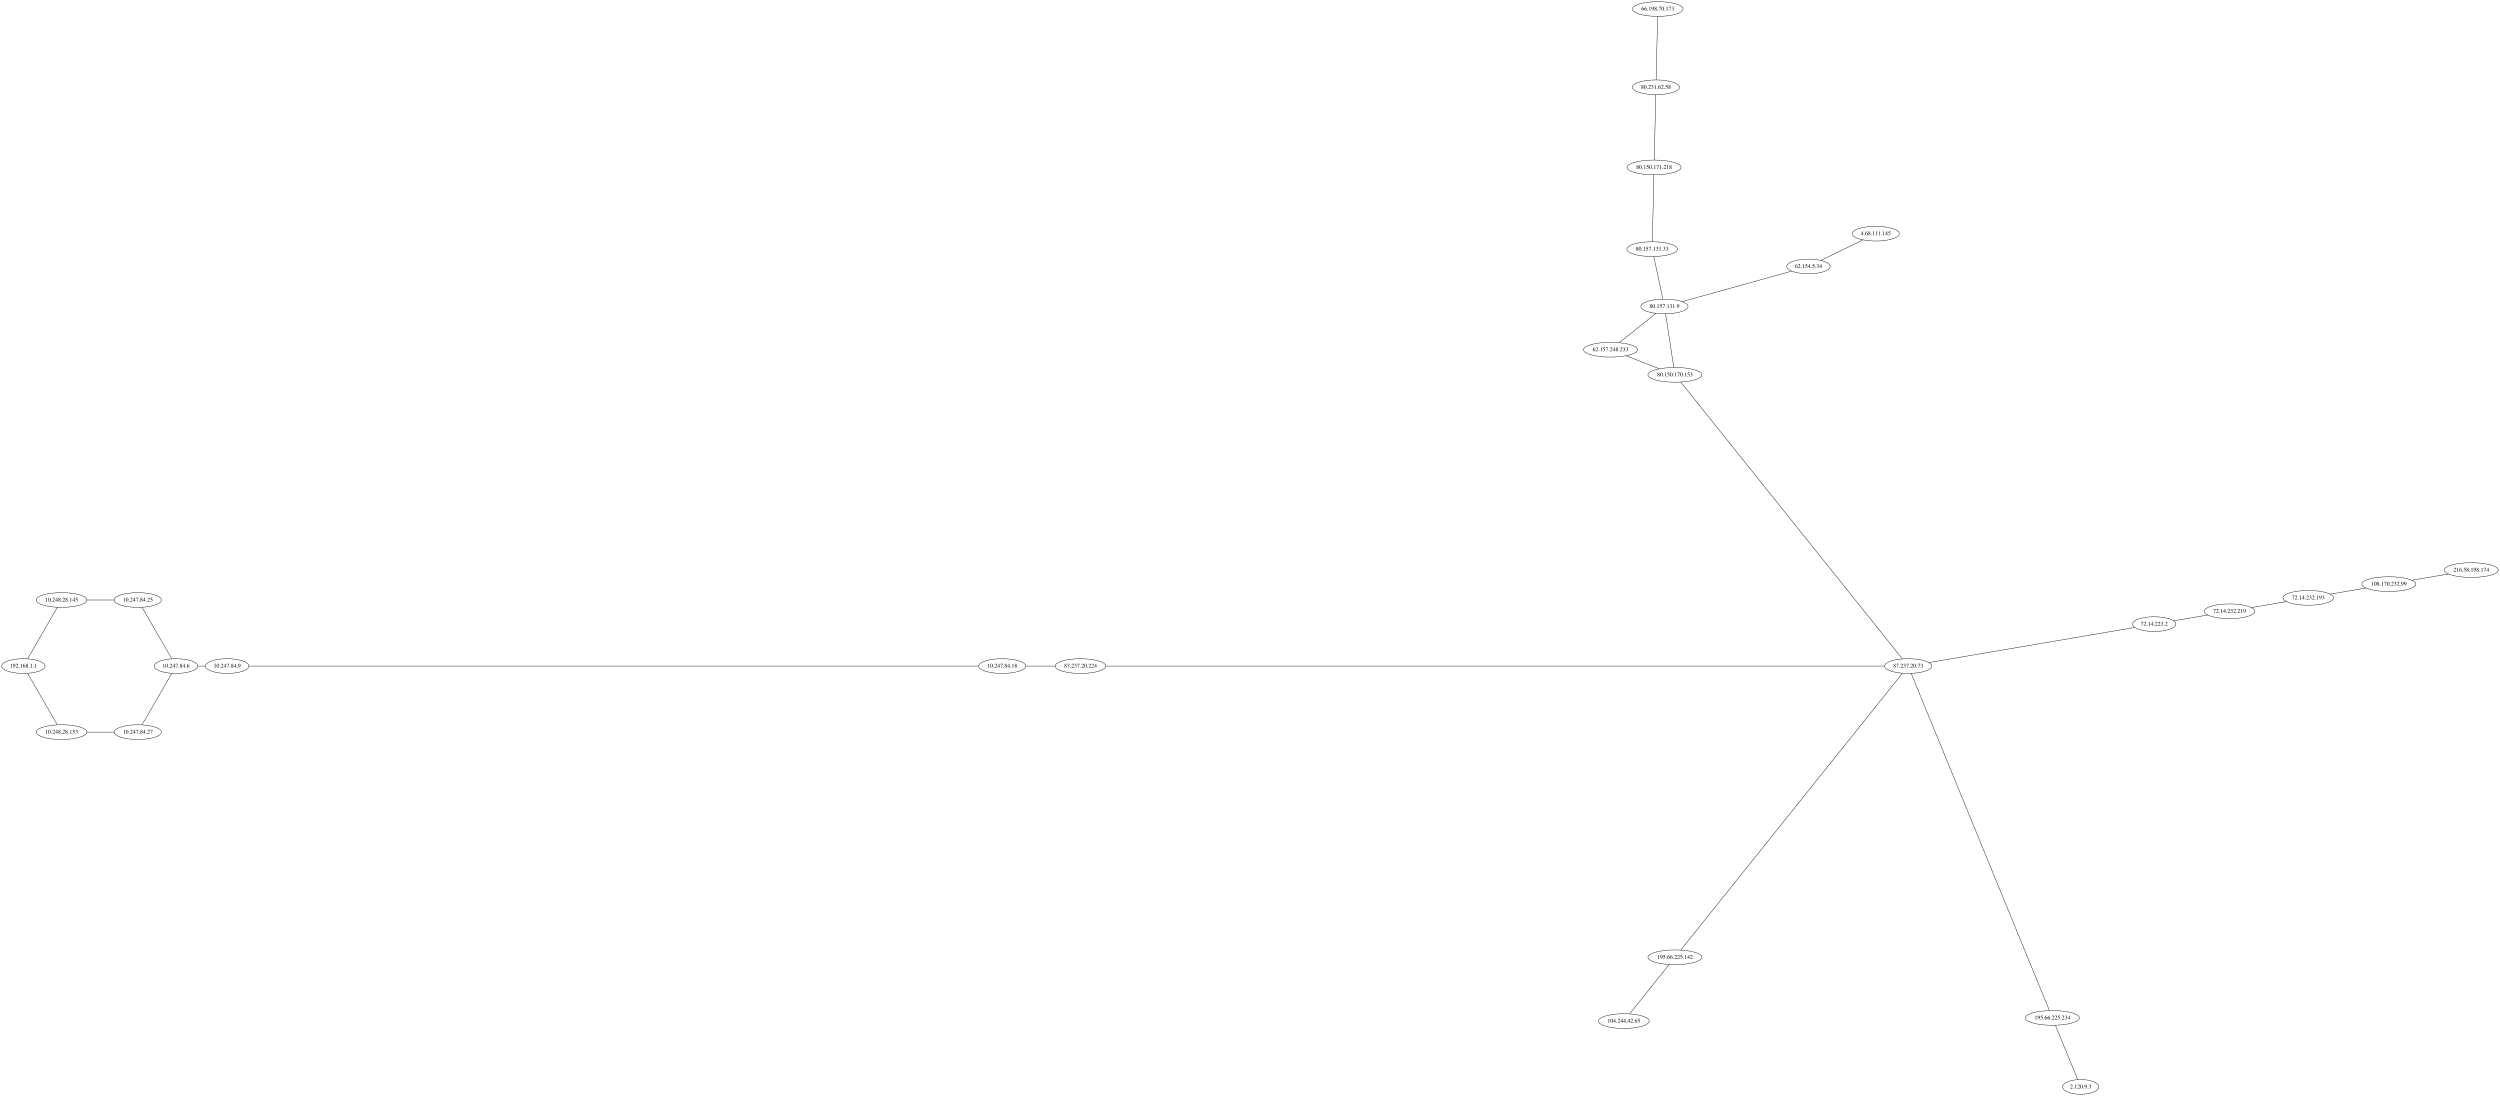
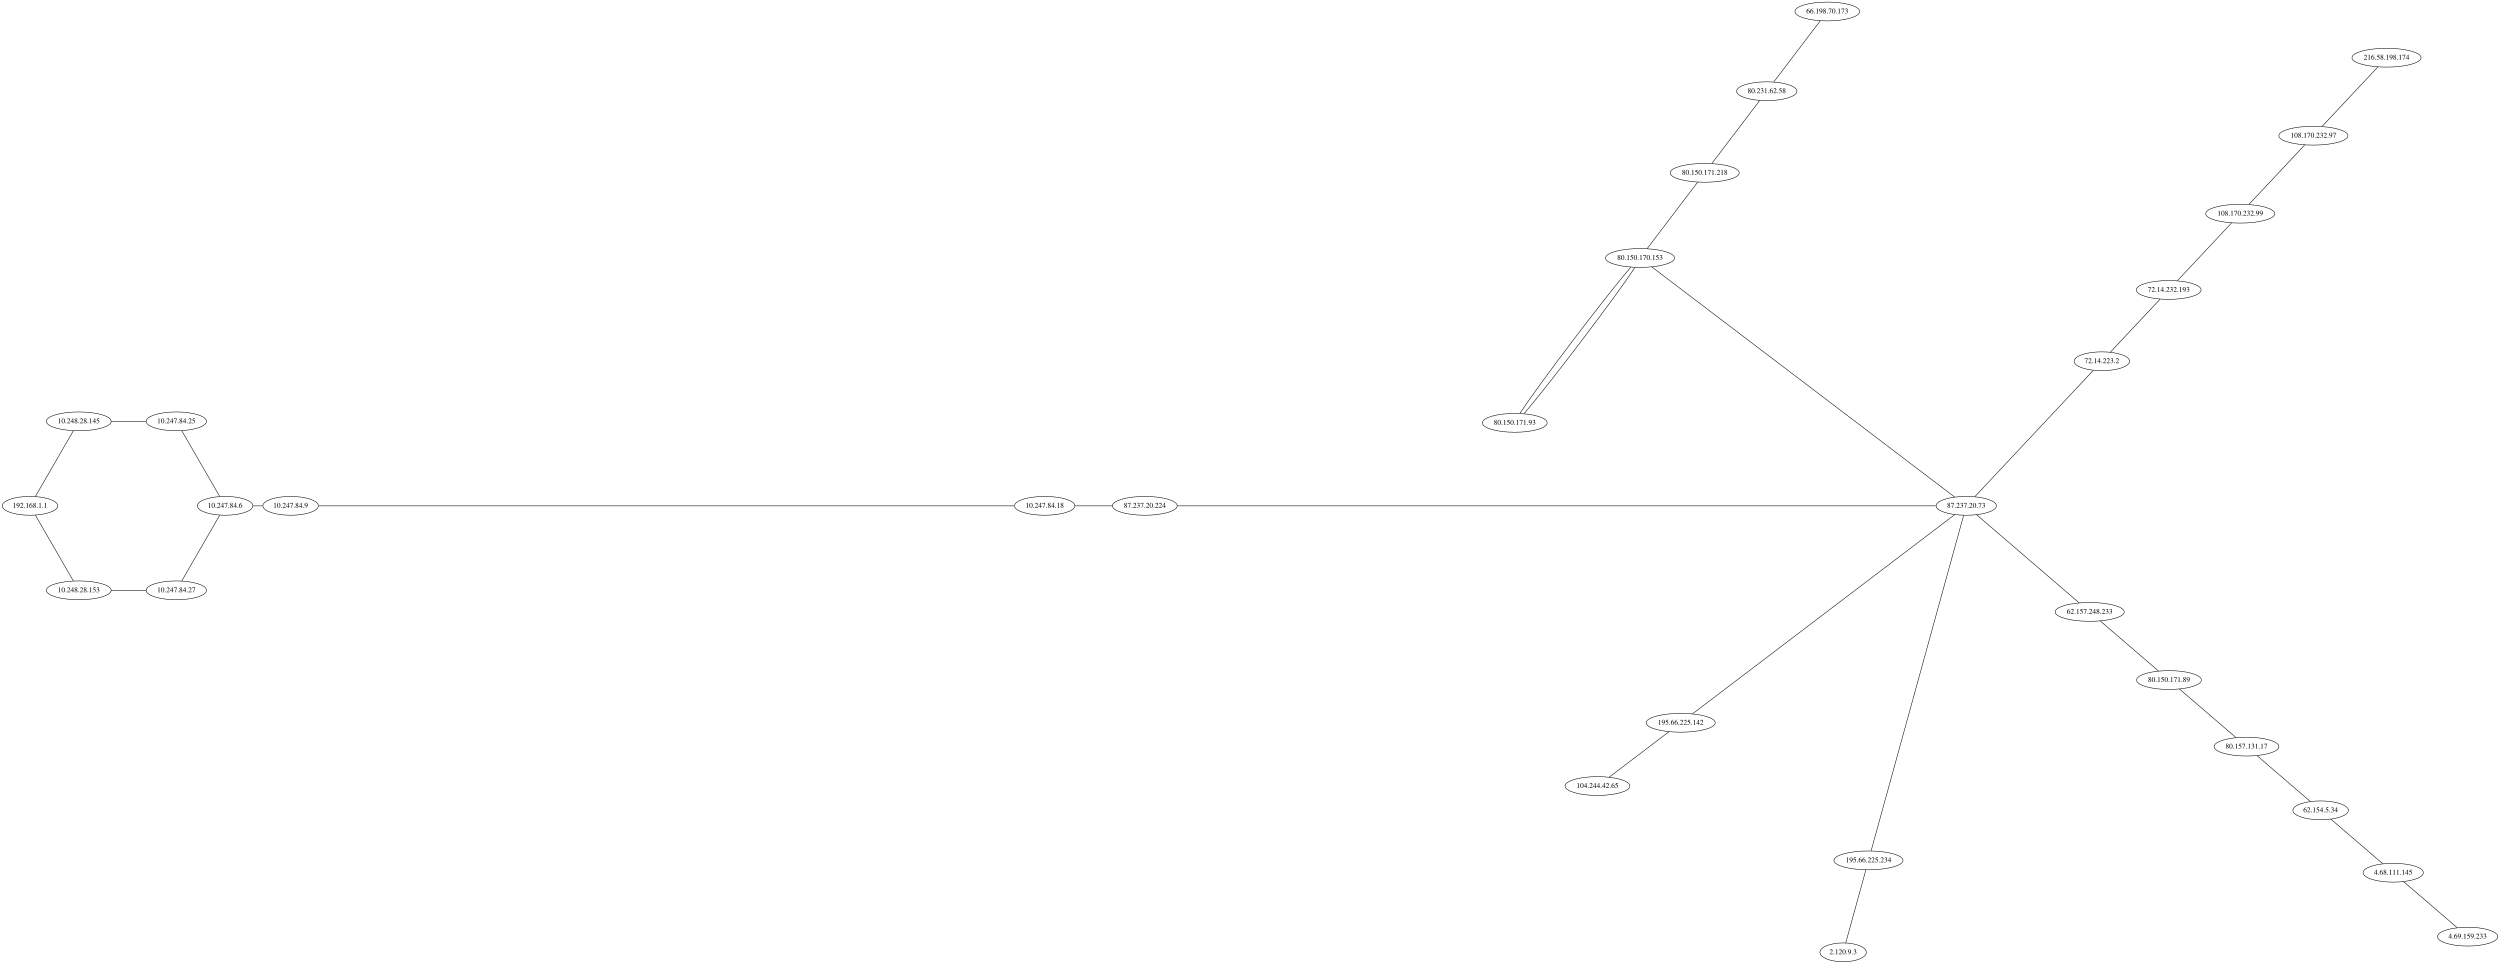
- <svg xmlns="http://www.w3.org/2000/svg" width="6118pt" height="2682pt" viewBox="0.00 0.00 6117.91 2681.80">
-   <g id="graph0" class="graph" transform="scale(1 1) rotate(0) translate(4 2677.8)">
-     <polygon fill="white" stroke="none" points="-4,4 -4,-2677.8 6113.91,-2677.8 6113.91,4 -4,4" />
+ <svg xmlns="http://www.w3.org/2000/svg" width="4783pt" height="1844pt" viewBox="0.00 0.00 4783.31 1844.19">
+   <g id="graph0" class="graph" transform="scale(1 1) rotate(0) translate(4 1840.19)">
+     <polygon fill="white" stroke="none" points="-4,4 -4,-1840.19 4779.31,-1840.19 4779.31,4 -4,4" />
    <g id="node1" class="node">
-       <ellipse fill="none" stroke="black" cx="2448.58" cy="-1047.89" rx="57.69" ry="18" />
-       <text text-anchor="middle" x="2448.58" y="-1044.19" font-family="Times,serif" font-size="14.00">10.247.84.18</text>
+       <ellipse fill="none" stroke="black" cx="1994.83" cy="-872.316" rx="57.69" ry="18" />
+       <text text-anchor="middle" x="1994.83" y="-868.616" font-family="Times,serif" font-size="14.00">10.247.84.18</text>
    </g>
    <g id="node2" class="node">
-       <ellipse fill="none" stroke="black" cx="2640.17" cy="-1047.89" rx="61.99" ry="18" />
-       <text text-anchor="middle" x="2640.17" y="-1044.19" font-family="Times,serif" font-size="14.00">87.237.20.224</text>
+       <ellipse fill="none" stroke="black" cx="2186.41" cy="-872.316" rx="61.99" ry="18" />
+       <text text-anchor="middle" x="2186.41" y="-868.616" font-family="Times,serif" font-size="14.00">87.237.20.224</text>
    </g>
    <g id="edge1" class="edge">
-       <path fill="none" stroke="black" d="M2506.59,-1047.89C2529.27,-1047.89 2555.33,-1047.89 2578.37,-1047.89" />
+       <path fill="none" stroke="black" d="M2052.83,-872.316C2075.52,-872.316 2101.57,-872.316 2124.61,-872.316" />
+     </g>
+     <g id="node30" class="node">
+       <ellipse fill="none" stroke="black" cx="3758.13" cy="-872.316" rx="57.69" ry="18" />
+       <text text-anchor="middle" x="3758.13" y="-868.616" font-family="Times,serif" font-size="14.00">87.237.20.73</text>
+     </g>
+     <g id="edge26" class="edge">
+       <path fill="none" stroke="black" d="M2248.51,-872.316C2501.68,-872.316 3454.11,-872.316 3699.94,-872.316" />
+     </g>
+     <g id="node3" class="node">
+       <ellipse fill="none" stroke="black" cx="333.313" cy="-1033.98" rx="57.69" ry="18" />
+       <text text-anchor="middle" x="333.313" y="-1030.28" font-family="Times,serif" font-size="14.00">10.247.84.25</text>
+     </g>
+     <g id="node4" class="node">
+       <ellipse fill="none" stroke="black" cx="426.652" cy="-872.316" rx="53.091" ry="18" />
+       <text text-anchor="middle" x="426.652" y="-868.616" font-family="Times,serif" font-size="14.00">10.247.84.6</text>
+     </g>
+     <g id="edge2" class="edge">
+       <path fill="none" stroke="black" d="M343.658,-1016.06C361.6,-984.989 398.286,-921.447 416.26,-890.315" />
+     </g>
+     <g id="node6" class="node">
+       <ellipse fill="none" stroke="black" cx="551.947" cy="-872.316" rx="53.091" ry="18" />
+       <text text-anchor="middle" x="551.947" y="-868.616" font-family="Times,serif" font-size="14.00">10.247.84.9</text>
+     </g>
+     <g id="edge4" class="edge">
+       <path fill="none" stroke="black" d="M480.152,-872.316C486.271,-872.316 492.509,-872.316 498.626,-872.316" />
+     </g>
+     <g id="node5" class="node">
+       <ellipse fill="none" stroke="black" cx="333.313" cy="-710.647" rx="57.69" ry="18" />
+       <text text-anchor="middle" x="333.313" y="-706.947" font-family="Times,serif" font-size="14.00">10.247.84.27</text>
+     </g>
+     <g id="edge3" class="edge">
+       <path fill="none" stroke="black" d="M343.658,-728.566C361.6,-759.642 398.286,-823.185 416.26,-854.316" />
+     </g>
+     <g id="edge5" class="edge">
+       <path fill="none" stroke="black" d="M605.443,-872.316C830.871,-872.316 1702.53,-872.316 1936.66,-872.316" />
+     </g>
+     <g id="node7" class="node">
+       <ellipse fill="none" stroke="black" cx="146.634" cy="-1033.98" rx="61.99" ry="18" />
+       <text text-anchor="middle" x="146.634" y="-1030.28" font-family="Times,serif" font-size="14.00">10.248.28.145</text>
+     </g>
+     <g id="edge6" class="edge">
+       <path fill="none" stroke="black" d="M208.536,-1033.98C230.081,-1033.98 254.157,-1033.98 275.369,-1033.98" />
+     </g>
+     <g id="node8" class="node">
+       <ellipse fill="none" stroke="black" cx="146.634" cy="-710.647" rx="61.99" ry="18" />
+       <text text-anchor="middle" x="146.634" y="-706.947" font-family="Times,serif" font-size="14.00">10.248.28.153</text>
+     </g>
+     <g id="edge7" class="edge">
+       <path fill="none" stroke="black" d="M208.536,-710.647C230.081,-710.647 254.157,-710.647 275.369,-710.647" />
+     </g>
+     <g id="node9" class="node">
+       <ellipse fill="none" stroke="black" cx="4422.32" cy="-1580.54" rx="66.089" ry="18" />
+       <text text-anchor="middle" x="4422.32" y="-1576.84" font-family="Times,serif" font-size="14.00">108.170.232.97</text>
+     </g>
+     <g id="node10" class="node">
+       <ellipse fill="none" stroke="black" cx="4562.27" cy="-1729.77" rx="66.089" ry="18" />
+       <text text-anchor="middle" x="4562.27" y="-1726.07" font-family="Times,serif" font-size="14.00">216.58.198.174</text>
+     </g>
+     <g id="edge8" class="edge">
+       <path fill="none" stroke="black" d="M4438.92,-1598.25C4465.86,-1626.97 4518.77,-1683.38 4545.69,-1712.09" />
+     </g>
+     <g id="node11" class="node">
+       <ellipse fill="none" stroke="black" cx="4282.37" cy="-1431.31" rx="66.089" ry="18" />
+       <text text-anchor="middle" x="4282.37" y="-1427.61" font-family="Times,serif" font-size="14.00">108.170.232.99</text>
+     </g>
+     <g id="edge9" class="edge">
+       <path fill="none" stroke="black" d="M4298.97,-1449.02C4325.91,-1477.74 4378.82,-1534.15 4405.74,-1562.86" />
+     </g>
+     <g id="node12" class="node">
+       <ellipse fill="none" stroke="black" cx="53.295" cy="-872.316" rx="53.091" ry="18" />
+       <text text-anchor="middle" x="53.295" y="-868.616" font-family="Times,serif" font-size="14.00">192.168.1.1</text>
+     </g>
+     <g id="edge10" class="edge">
+       <path fill="none" stroke="black" d="M63.641,-890.235C81.582,-921.311 118.269,-984.853 136.243,-1015.98" />
+     </g>
+     <g id="edge11" class="edge">
+       <path fill="none" stroke="black" d="M63.641,-854.397C81.582,-823.321 118.269,-759.778 136.243,-728.647" />
+     </g>
+     <g id="node13" class="node">
+       <ellipse fill="none" stroke="black" cx="3211.78" cy="-457.201" rx="66.089" ry="18" />
+       <text text-anchor="middle" x="3211.78" y="-453.501" font-family="Times,serif" font-size="14.00">195.66.225.142</text>
+     </g>
+     <g id="node14" class="node">
+       <ellipse fill="none" stroke="black" cx="3052.5" cy="-336.181" rx="61.99" ry="18" />
+       <text text-anchor="middle" x="3052.5" y="-332.481" font-family="Times,serif" font-size="14.00">104.244.42.65</text>
+     </g>
+     <g id="edge12" class="edge">
+       <path fill="none" stroke="black" d="M3189.29,-440.119C3158.94,-417.054 3105.16,-376.197 3074.87,-353.177" />
+     </g>
+     <g id="node15" class="node">
+       <ellipse fill="none" stroke="black" cx="3571.06" cy="-193.924" rx="66.089" ry="18" />
+       <text text-anchor="middle" x="3571.06" y="-190.224" font-family="Times,serif" font-size="14.00">195.66.225.234</text>
+     </g>
+     <g id="node16" class="node">
+       <ellipse fill="none" stroke="black" cx="3522.55" cy="-18" rx="44.393" ry="18" />
+       <text text-anchor="middle" x="3522.55" y="-14.3" font-family="Times,serif" font-size="14.00">2.120.9.3</text>
+     </g>
+     <g id="edge13" class="edge">
+       <path fill="none" stroke="black" d="M3566.05,-175.76C3556.73,-141.961 3536.83,-69.79 3527.53,-36.066" />
+     </g>
+     <g id="node17" class="node">
+       <ellipse fill="none" stroke="black" cx="4575.1" cy="-170.335" rx="57.69" ry="18" />
+       <text text-anchor="middle" x="4575.1" y="-166.635" font-family="Times,serif" font-size="14.00">4.68.111.145</text>
+     </g>
+     <g id="node18" class="node">
+       <ellipse fill="none" stroke="black" cx="4717.46" cy="-48.016" rx="57.69" ry="18" />
+       <text text-anchor="middle" x="4717.46" y="-44.316" font-family="Times,serif" font-size="14.00">4.69.159.233</text>
+     </g>
+     <g id="edge14" class="edge">
+       <path fill="none" stroke="black" d="M4594.9,-153.327C4621.94,-130.089 4670.18,-88.642 4697.38,-65.274" />
+     </g>
+     <g id="node19" class="node">
+       <ellipse fill="none" stroke="black" cx="4436.2" cy="-289.689" rx="53.091" ry="18" />
+       <text text-anchor="middle" x="4436.2" y="-285.989" font-family="Times,serif" font-size="14.00">62.154.5.34</text>
+     </g>
+     <g id="edge15" class="edge">
+       <path fill="none" stroke="black" d="M4455.81,-272.842C4482.13,-250.223 4528.65,-210.255 4555.15,-187.483" />
+     </g>
+     <g id="node20" class="node">
+       <ellipse fill="none" stroke="black" cx="3994.34" cy="-669.353" rx="66.089" ry="18" />
+       <text text-anchor="middle" x="3994.34" y="-665.653" font-family="Times,serif" font-size="14.00">62.157.248.233</text>
+     </g>
+     <g id="node21" class="node">
+       <ellipse fill="none" stroke="black" cx="4146.06" cy="-538.986" rx="61.99" ry="18" />
+       <text text-anchor="middle" x="4146.06" y="-535.286" font-family="Times,serif" font-size="14.00">80.150.171.89</text>
+     </g>
+     <g id="edge16" class="edge">
+       <path fill="none" stroke="black" d="M4014.49,-652.041C4043.51,-627.107 4096.76,-581.344 4125.83,-556.369" />
    </g>
    <g id="node28" class="node">
-       <ellipse fill="none" stroke="black" cx="4665.64" cy="-1047.89" rx="57.69" ry="18" />
-       <text text-anchor="middle" x="4665.64" y="-1044.19" font-family="Times,serif" font-size="14.00">87.237.20.73</text>
+       <ellipse fill="none" stroke="black" cx="4294.33" cy="-411.584" rx="61.99" ry="18" />
+       <text text-anchor="middle" x="4294.33" y="-407.884" font-family="Times,serif" font-size="14.00">80.157.131.17</text>
+     </g>
+     <g id="edge22" class="edge">
+       <path fill="none" stroke="black" d="M4166.06,-521.804C4194.36,-497.489 4245.8,-453.29 4274.18,-428.901" />
+     </g>
+     <g id="node22" class="node">
+       <ellipse fill="none" stroke="black" cx="4017.58" cy="-1148.97" rx="53.091" ry="18" />
+       <text text-anchor="middle" x="4017.58" y="-1145.27" font-family="Times,serif" font-size="14.00">72.14.223.2</text>
+     </g>
+     <g id="node23" class="node">
+       <ellipse fill="none" stroke="black" cx="4145.53" cy="-1285.4" rx="61.99" ry="18" />
+       <text text-anchor="middle" x="4145.53" y="-1281.7" font-family="Times,serif" font-size="14.00">72.14.232.193</text>
+     </g>
+     <g id="edge17" class="edge">
+       <path fill="none" stroke="black" d="M4033.78,-1166.25C4058.26,-1192.35 4104.41,-1241.56 4129.05,-1267.83" />
+     </g>
+     <g id="edge18" class="edge">
+       <path fill="none" stroke="black" d="M4162.03,-1303C4188.33,-1331.04 4239.46,-1385.56 4265.8,-1413.65" />
+     </g>
+     <g id="node24" class="node">
+       <ellipse fill="none" stroke="black" cx="3133.95" cy="-1346.56" rx="66.089" ry="18" />
+       <text text-anchor="middle" x="3133.95" y="-1342.86" font-family="Times,serif" font-size="14.00">80.150.170.153</text>
+     </g>
+     <g id="node25" class="node">
+       <ellipse fill="none" stroke="black" cx="3257.72" cy="-1509.47" rx="66.089" ry="18" />
+       <text text-anchor="middle" x="3257.72" y="-1505.77" font-family="Times,serif" font-size="14.00">80.150.171.218</text>
+     </g>
+     <g id="edge19" class="edge">
+       <path fill="none" stroke="black" d="M3147.43,-1364.31C3171.24,-1395.64 3220.46,-1460.42 3244.26,-1491.74" />
+     </g>
+     <g id="node26" class="node">
+       <ellipse fill="none" stroke="black" cx="2894.27" cy="-1031.11" rx="61.99" ry="18" />
+       <text text-anchor="middle" x="2894.27" y="-1027.41" font-family="Times,serif" font-size="14.00">80.150.171.93</text>
+     </g>
+     <g id="edge20" class="edge">
+       <path fill="none" stroke="black" d="M3124.27,-1328.56C3087.72,-1272.76 2959.37,-1103.68 2911.92,-1048.6" />
+     </g>
+     <g id="node27" class="node">
+       <ellipse fill="none" stroke="black" cx="3376.38" cy="-1665.64" rx="57.69" ry="18" />
+       <text text-anchor="middle" x="3376.38" y="-1661.94" font-family="Times,serif" font-size="14.00">80.231.62.58</text>
+     </g>
+     <g id="edge21" class="edge">
+       <path fill="none" stroke="black" d="M3271.33,-1527.38C3294.22,-1557.51 3340.15,-1617.95 3362.93,-1647.93" />
+     </g>
+     <g id="edge23" class="edge">
+       <path fill="none" stroke="black" d="M2903.95,-1049.12C2940.5,-1104.91 3068.84,-1273.99 3116.3,-1329.08" />
+     </g>
+     <g id="node29" class="node">
+       <ellipse fill="none" stroke="black" cx="3492.29" cy="-1818.19" rx="61.99" ry="18" />
+       <text text-anchor="middle" x="3492.29" y="-1814.49" font-family="Times,serif" font-size="14.00">66.198.70.173</text>
    </g>
    <g id="edge25" class="edge">
-       <path fill="none" stroke="black" d="M2702.17,-1047.89C3003.71,-1047.89 4314.31,-1047.89 4607.37,-1047.89" />
-     </g>
-     <g id="node3" class="node">
-       <ellipse fill="none" stroke="black" cx="333.313" cy="-1209.56" rx="57.69" ry="18" />
-       <text text-anchor="middle" x="333.313" y="-1205.86" font-family="Times,serif" font-size="14.00">10.247.84.25</text>
-     </g>
-     <g id="node4" class="node">
-       <ellipse fill="none" stroke="black" cx="426.652" cy="-1047.89" rx="53.091" ry="18" />
-       <text text-anchor="middle" x="426.652" y="-1044.19" font-family="Times,serif" font-size="14.00">10.247.84.6</text>
-     </g>
-     <g id="edge2" class="edge">
-       <path fill="none" stroke="black" d="M343.658,-1191.64C361.6,-1160.57 398.286,-1097.03 416.26,-1065.89" />
-     </g>
-     <g id="node6" class="node">
-       <ellipse fill="none" stroke="black" cx="551.947" cy="-1047.89" rx="53.091" ry="18" />
-       <text text-anchor="middle" x="551.947" y="-1044.19" font-family="Times,serif" font-size="14.00">10.247.84.9</text>
-     </g>
-     <g id="edge4" class="edge">
-       <path fill="none" stroke="black" d="M480.152,-1047.89C486.271,-1047.89 492.509,-1047.89 498.626,-1047.89" />
-     </g>
-     <g id="node5" class="node">
-       <ellipse fill="none" stroke="black" cx="333.313" cy="-886.226" rx="57.69" ry="18" />
-       <text text-anchor="middle" x="333.313" y="-882.526" font-family="Times,serif" font-size="14.00">10.247.84.27</text>
-     </g>
-     <g id="edge3" class="edge">
-       <path fill="none" stroke="black" d="M343.658,-904.145C361.6,-935.221 398.286,-998.763 416.26,-1029.89" />
-     </g>
-     <g id="edge5" class="edge">
-       <path fill="none" stroke="black" d="M605.403,-1047.89C877.673,-1047.89 2108.36,-1047.89 2390.72,-1047.89" />
-     </g>
-     <g id="node7" class="node">
-       <ellipse fill="none" stroke="black" cx="146.634" cy="-1209.56" rx="61.99" ry="18" />
-       <text text-anchor="middle" x="146.634" y="-1205.86" font-family="Times,serif" font-size="14.00">10.248.28.145</text>
-     </g>
-     <g id="edge6" class="edge">
-       <path fill="none" stroke="black" d="M208.536,-1209.56C230.081,-1209.56 254.157,-1209.56 275.369,-1209.56" />
-     </g>
-     <g id="node8" class="node">
-       <ellipse fill="none" stroke="black" cx="146.634" cy="-886.226" rx="61.99" ry="18" />
-       <text text-anchor="middle" x="146.634" y="-882.526" font-family="Times,serif" font-size="14.00">10.248.28.153</text>
-     </g>
-     <g id="edge7" class="edge">
-       <path fill="none" stroke="black" d="M208.536,-886.226C230.081,-886.226 254.157,-886.226 275.369,-886.226" />
-     </g>
-     <g id="node9" class="node">
-       <ellipse fill="none" stroke="black" cx="5841.94" cy="-1248.45" rx="66.089" ry="18" />
-       <text text-anchor="middle" x="5841.94" y="-1244.75" font-family="Times,serif" font-size="14.00">108.170.232.99</text>
-     </g>
-     <g id="node10" class="node">
-       <ellipse fill="none" stroke="black" cx="6043.62" cy="-1282.84" rx="66.089" ry="18" />
-       <text text-anchor="middle" x="6043.62" y="-1279.14" font-family="Times,serif" font-size="14.00">216.58.198.174</text>
-     </g>
-     <g id="edge8" class="edge">
-       <path fill="none" stroke="black" d="M5898.12,-1258.03C5925.97,-1262.78 5959.53,-1268.5 5987.39,-1273.25" />
-     </g>
-     <g id="node11" class="node">
-       <ellipse fill="none" stroke="black" cx="53.295" cy="-1047.89" rx="53.091" ry="18" />
-       <text text-anchor="middle" x="53.295" y="-1044.19" font-family="Times,serif" font-size="14.00">192.168.1.1</text>
-     </g>
-     <g id="edge9" class="edge">
-       <path fill="none" stroke="black" d="M63.641,-1065.81C81.582,-1096.89 118.269,-1160.43 136.243,-1191.56" />
-     </g>
-     <g id="edge10" class="edge">
-       <path fill="none" stroke="black" d="M63.641,-1029.98C81.582,-998.899 118.269,-935.357 136.243,-904.225" />
-     </g>
-     <g id="node12" class="node">
-       <ellipse fill="none" stroke="black" cx="4094.87" cy="-335.252" rx="66.089" ry="18" />
-       <text text-anchor="middle" x="4094.87" y="-331.552" font-family="Times,serif" font-size="14.00">195.66.225.142</text>
-     </g>
-     <g id="node13" class="node">
-       <ellipse fill="none" stroke="black" cx="3969.81" cy="-179.119" rx="61.99" ry="18" />
-       <text text-anchor="middle" x="3969.81" y="-175.419" font-family="Times,serif" font-size="14.00">104.244.42.65</text>
-     </g>
-     <g id="edge11" class="edge">
-       <path fill="none" stroke="black" d="M4080.76,-317.645C4056.75,-287.659 4008.17,-227.007 3984.06,-196.901" />
-     </g>
-     <g id="node14" class="node">
-       <ellipse fill="none" stroke="black" cx="5018.63" cy="-186.852" rx="66.089" ry="18" />
-       <text text-anchor="middle" x="5018.63" y="-183.152" font-family="Times,serif" font-size="14.00">195.66.225.234</text>
-     </g>
-     <g id="node15" class="node">
-       <ellipse fill="none" stroke="black" cx="5087.85" cy="-18" rx="44.393" ry="18" />
-       <text text-anchor="middle" x="5087.85" y="-14.3" font-family="Times,serif" font-size="14.00">2.120.9.3</text>
-     </g>
-     <g id="edge12" class="edge">
-       <path fill="none" stroke="black" d="M5026.04,-168.782C5039.36,-136.283 5067.21,-68.345 5080.5,-35.94" />
-     </g>
-     <g id="node16" class="node">
-       <ellipse fill="none" stroke="black" cx="4421.64" cy="-2025.82" rx="53.091" ry="18" />
-       <text text-anchor="middle" x="4421.64" y="-2022.12" font-family="Times,serif" font-size="14.00">62.154.5.34</text>
-     </g>
-     <g id="node17" class="node">
-       <ellipse fill="none" stroke="black" cx="4586.27" cy="-2106.03" rx="57.69" ry="18" />
-       <text text-anchor="middle" x="4586.27" y="-2102.33" font-family="Times,serif" font-size="14.00">4.68.111.145</text>
-     </g>
-     <g id="edge13" class="edge">
-       <path fill="none" stroke="black" d="M4452.22,-2040.72C4481.51,-2054.99 4525.5,-2076.42 4555.02,-2090.8" />
-     </g>
-     <g id="node18" class="node">
-       <ellipse fill="none" stroke="black" cx="3937.2" cy="-1822.06" rx="66.089" ry="18" />
-       <text text-anchor="middle" x="3937.2" y="-1818.36" font-family="Times,serif" font-size="14.00">62.157.248.233</text>
-     </g>
-     <g id="node19" class="node">
-       <ellipse fill="none" stroke="black" cx="4069.26" cy="-1927.83" rx="57.69" ry="18" />
-       <text text-anchor="middle" x="4069.26" y="-1924.13" font-family="Times,serif" font-size="14.00">80.157.131.9</text>
-     </g>
-     <g id="edge14" class="edge">
-       <path fill="none" stroke="black" d="M3958.71,-1839.29C3983.42,-1859.08 4023.68,-1891.33 4048.19,-1910.96" />
-     </g>
-     <g id="edge22" class="edge">
-       <path fill="none" stroke="black" d="M4112.47,-1939.85C4180.83,-1958.86 4313.06,-1995.63 4380.27,-2014.31" />
-     </g>
-     <g id="node26" class="node">
-       <ellipse fill="none" stroke="black" cx="4039.14" cy="-2068.19" rx="61.99" ry="18" />
-       <text text-anchor="middle" x="4039.14" y="-2064.49" font-family="Times,serif" font-size="14.00">80.157.131.33</text>
-     </g>
-     <g id="edge23" class="edge">
-       <path fill="none" stroke="black" d="M4065.38,-1945.9C4059.6,-1972.85 4048.78,-2023.29 4043.01,-2050.2" />
-     </g>
-     <g id="node20" class="node">
-       <ellipse fill="none" stroke="black" cx="5267.66" cy="-1150.54" rx="53.091" ry="18" />
-       <text text-anchor="middle" x="5267.66" y="-1146.84" font-family="Times,serif" font-size="14.00">72.14.223.2</text>
-     </g>
-     <g id="node21" class="node">
-       <ellipse fill="none" stroke="black" cx="5452.04" cy="-1181.98" rx="61.99" ry="18" />
-       <text text-anchor="middle" x="5452.04" y="-1178.28" font-family="Times,serif" font-size="14.00">72.14.232.219</text>
-     </g>
-     <g id="edge15" class="edge">
-       <path fill="none" stroke="black" d="M5315.62,-1158.72C5341.02,-1163.05 5372.28,-1168.38 5398.47,-1172.84" />
-     </g>
-     <g id="node22" class="node">
-       <ellipse fill="none" stroke="black" cx="5644.75" cy="-1214.83" rx="61.99" ry="18" />
-       <text text-anchor="middle" x="5644.75" y="-1211.13" font-family="Times,serif" font-size="14.00">72.14.232.193</text>
-     </g>
-     <g id="edge17" class="edge">
-       <path fill="none" stroke="black" d="M5505.46,-1191.08C5532.2,-1195.64 5564.47,-1201.15 5591.22,-1205.71" />
-     </g>
-     <g id="edge16" class="edge">
-       <path fill="none" stroke="black" d="M5698.11,-1223.93C5725.26,-1228.56 5758.24,-1234.18 5785.78,-1238.88" />
-     </g>
-     <g id="node23" class="node">
-       <ellipse fill="none" stroke="black" cx="4094.83" cy="-1760.58" rx="66.089" ry="18" />
-       <text text-anchor="middle" x="4094.83" y="-1756.88" font-family="Times,serif" font-size="14.00">80.150.170.153</text>
-     </g>
-     <g id="edge18" class="edge">
-       <path fill="none" stroke="black" d="M4056.67,-1775.47C4031.98,-1785.1 3999.96,-1797.59 3975.28,-1807.21" />
-     </g>
-     <g id="edge19" class="edge">
-       <path fill="none" stroke="black" d="M4092.04,-1778.8C4087.12,-1810.97 4076.96,-1877.48 4072.04,-1909.64" />
-     </g>
-     <g id="node24" class="node">
-       <ellipse fill="none" stroke="black" cx="4043.8" cy="-2268.18" rx="66.089" ry="18" />
-       <text text-anchor="middle" x="4043.8" y="-2264.48" font-family="Times,serif" font-size="14.00">80.150.171.218</text>
-     </g>
-     <g id="node25" class="node">
-       <ellipse fill="none" stroke="black" cx="4048.36" cy="-2464.26" rx="57.69" ry="18" />
-       <text text-anchor="middle" x="4048.36" y="-2460.56" font-family="Times,serif" font-size="14.00">80.231.62.58</text>
-     </g>
-     <g id="edge20" class="edge">
-       <path fill="none" stroke="black" d="M4044.22,-2286.27C4045.09,-2323.63 4047.07,-2408.89 4047.94,-2446.21" />
-     </g>
-     <g id="node27" class="node">
-       <ellipse fill="none" stroke="black" cx="4052.81" cy="-2655.8" rx="61.99" ry="18" />
-       <text text-anchor="middle" x="4052.81" y="-2652.1" font-family="Times,serif" font-size="14.00">66.198.70.173</text>
+       <path fill="none" stroke="black" d="M3389.9,-1683.44C3412.24,-1712.83 3456.57,-1771.18 3478.85,-1800.51" />
    </g>
    <g id="edge24" class="edge">
-       <path fill="none" stroke="black" d="M4048.78,-2482.28C4049.63,-2518.79 4051.54,-2601.11 4052.39,-2637.69" />
-     </g>
-     <g id="edge21" class="edge">
-       <path fill="none" stroke="black" d="M4039.57,-2086.29C4040.45,-2124.27 4042.49,-2211.91 4043.37,-2249.97" />
-     </g>
-     <g id="edge26" class="edge">
-       <path fill="none" stroke="black" d="M4651.53,-1030.28C4572.74,-931.897 4187.84,-451.329 4108.99,-352.89" />
+       <path fill="none" stroke="black" d="M4314.36,-394.378C4341.4,-371.147 4389.29,-329.994 4416.28,-306.808" />
    </g>
    <g id="edge27" class="edge">
-       <path fill="none" stroke="black" d="M4673.01,-1029.91C4718.9,-917.974 4964.95,-317.801 5011.15,-205.1" />
+       <path fill="none" stroke="black" d="M3736.03,-855.528C3647.99,-788.637 3322.68,-541.463 3234.15,-474.197" />
    </g>
    <g id="edge28" class="edge">
-       <path fill="none" stroke="black" d="M4716.45,-1056.56C4830.97,-1076.08 5107.96,-1123.31 5219.72,-1142.36" />
+       <path fill="none" stroke="black" d="M3753.12,-854.17C3726.6,-757.981 3602.64,-308.452 3576.08,-212.126" />
    </g>
    <g id="edge29" class="edge">
-       <path fill="none" stroke="black" d="M4651.53,-1065.51C4572.73,-1163.9 4187.8,-1644.5 4108.96,-1742.94" />
+       <path fill="none" stroke="black" d="M3777.86,-855.36C3822.21,-817.251 3929.39,-725.158 3974.16,-686.69" />
+     </g>
+     <g id="edge30" class="edge">
+       <path fill="none" stroke="black" d="M3774.36,-889.621C3820.95,-939.305 3954.77,-1081.99 4001.36,-1131.67" />
+     </g>
+     <g id="edge31" class="edge">
+       <path fill="none" stroke="black" d="M3735.91,-889.194C3639.05,-962.786 3254.17,-1255.22 3156.55,-1329.39" />
    </g>
  </g>
</svg>
